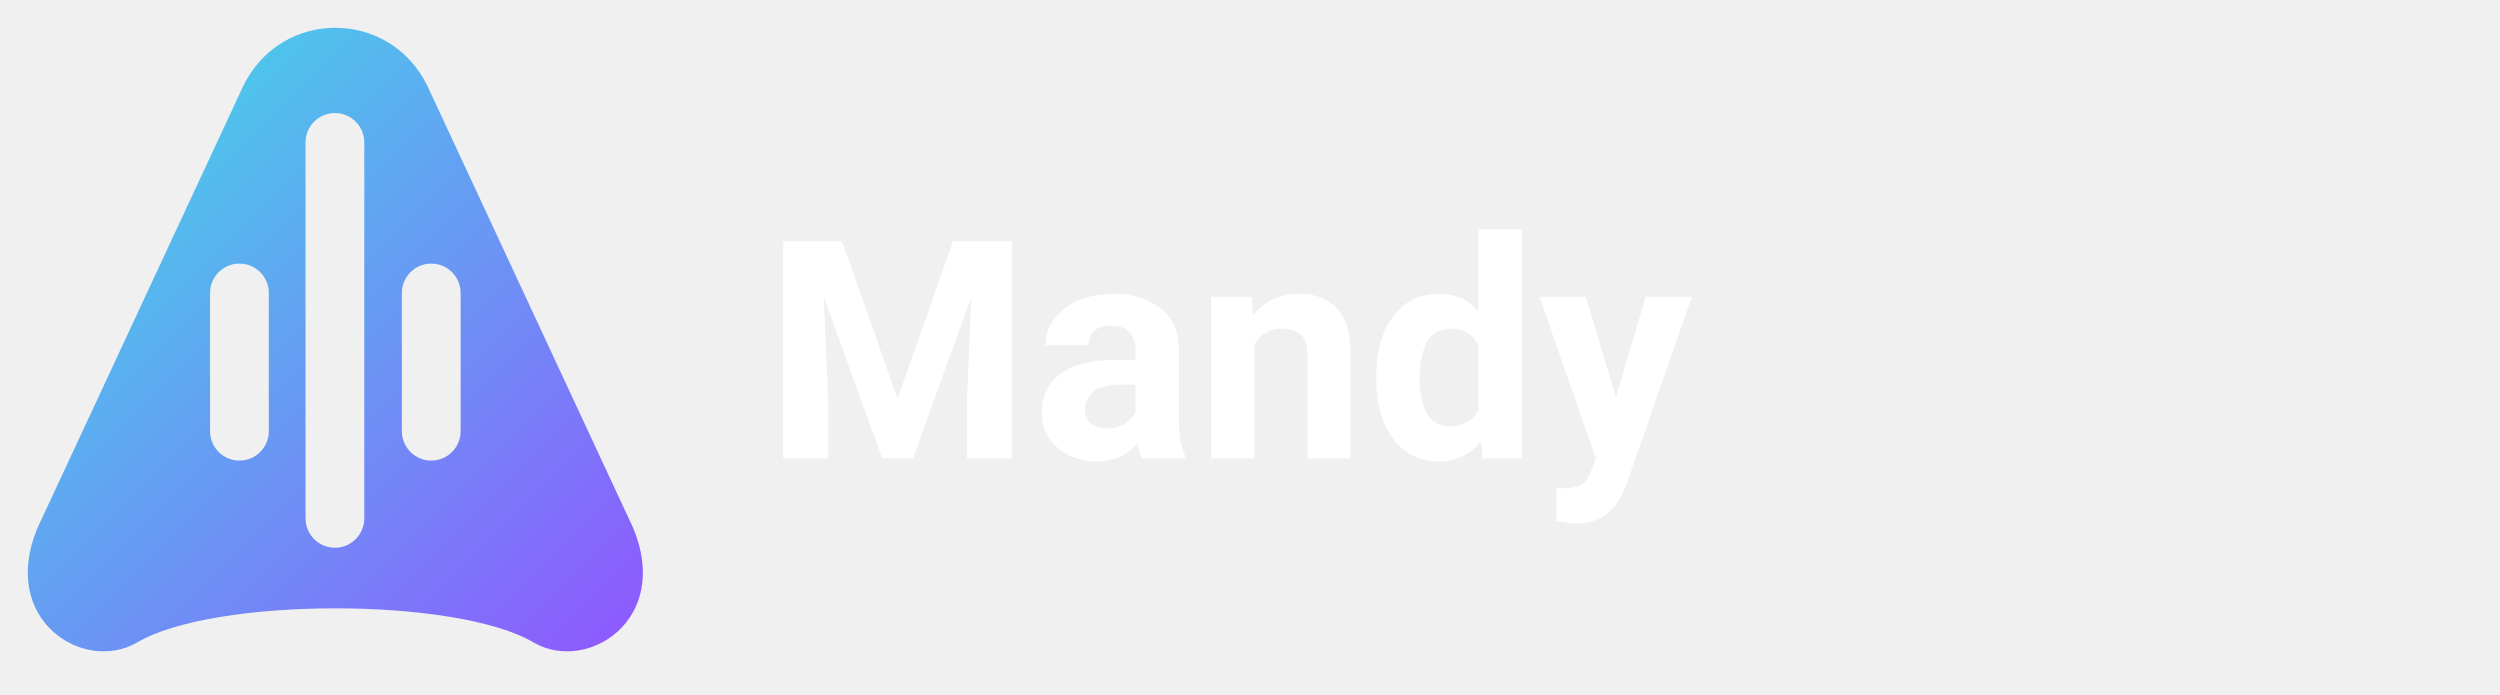
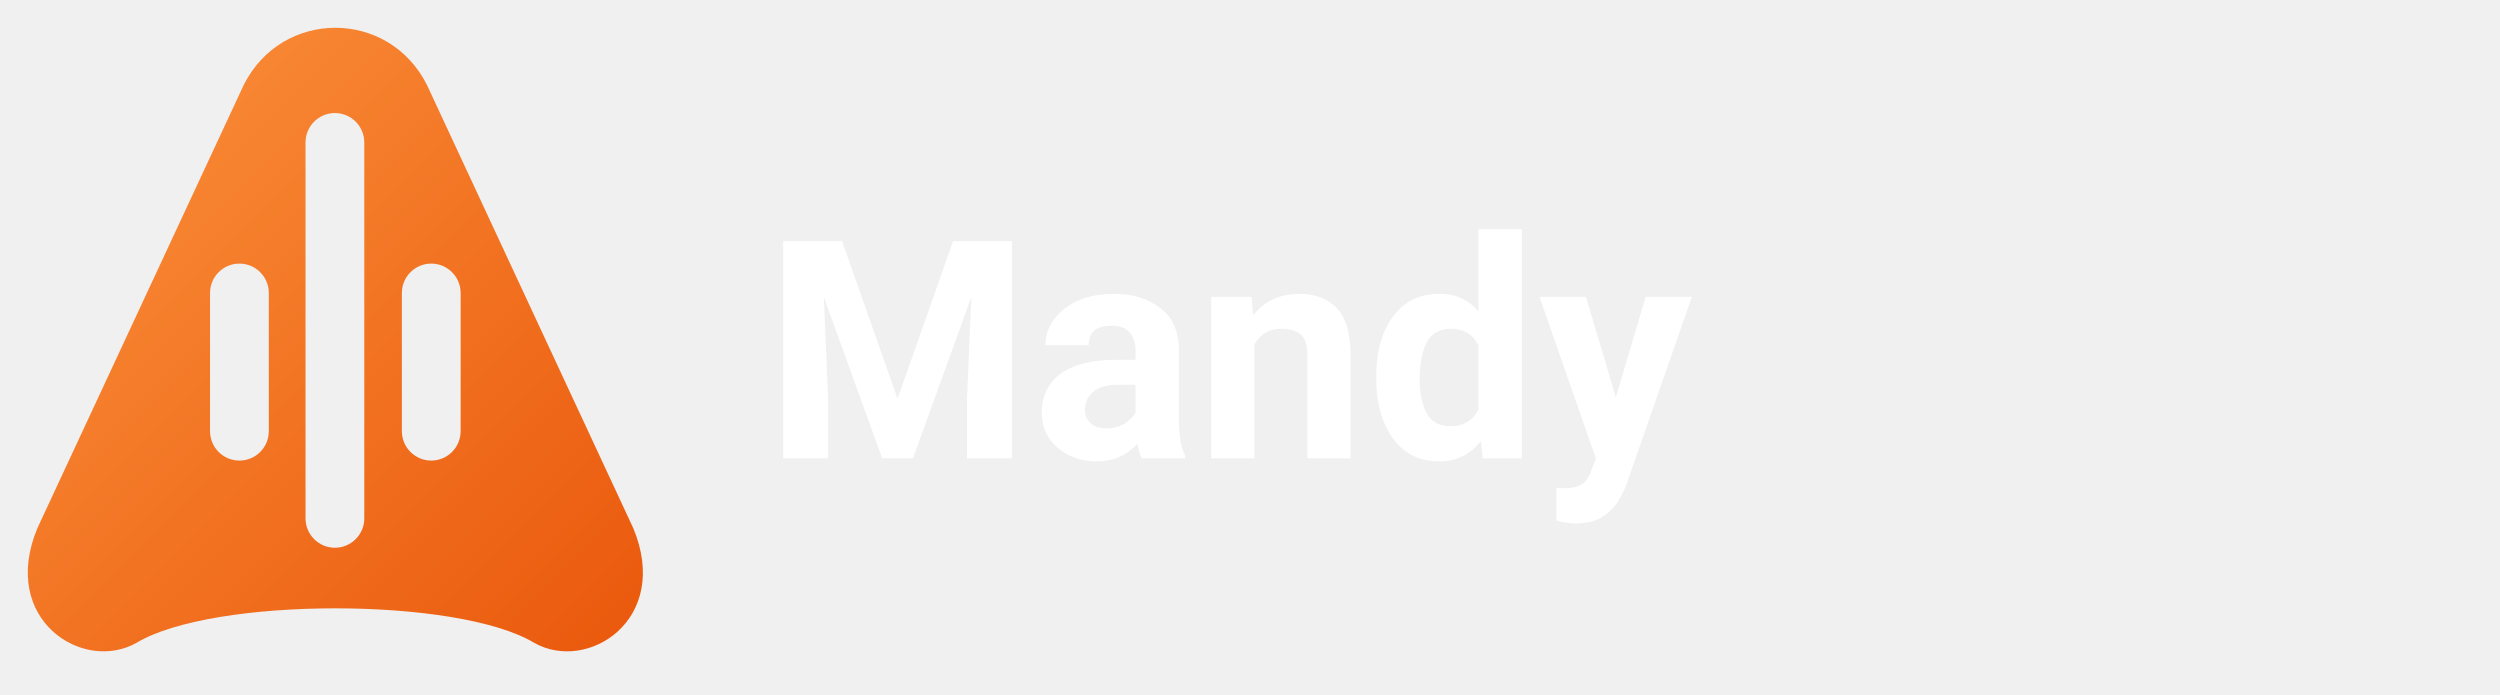
<svg xmlns="http://www.w3.org/2000/svg" width="180" height="50" viewBox="0 0 180 50" version="1.1">
  <g transform="matrix(0.11,0,0,0.11,2,2)">
    <g transform="matrix(1,0,0,1,-48.68902,-45.92511)">
      <g transform="matrix(1,0,0,1,-0,3.42511)">
        <path d="M190,80C215,30 285,30 310,80L445,370C470,430 415,465 380,445C330,415 170,415 120,445C85,465 30,430 55,370L190,80ZM268.949,117.542C268.949,106.928 260.332,98.311 249.719,98.311C239.105,98.311 230.488,106.928 230.488,117.542L230.488,363.608C230.488,374.222 239.105,382.839 249.719,382.839C260.332,382.839 268.949,374.222 268.949,363.608L268.949,117.542ZM332.012,216.086C332.012,205.472 323.395,196.855 312.781,196.855C302.168,196.855 293.551,205.472 293.551,216.086L293.551,306.558C293.551,317.171 302.168,325.788 312.781,325.788C323.395,325.788 332.012,317.171 332.012,306.558L332.012,216.086ZM206.449,216.086C206.449,205.472 197.832,196.855 187.219,196.855C176.605,196.855 167.988,205.472 167.988,216.086L167.988,306.558C167.988,317.171 176.605,325.788 187.219,325.788C197.832,325.788 206.449,317.171 206.449,306.558L206.449,216.086Z" style="fill:url(#_Linear1);" />
      </g>
    </g>
  </g>
  <text x="55" y="33" font-family="system-ui, -apple-system, BlinkMacSystemFont, 'Segoe UI', Roboto, sans-serif" font-size="22" font-weight="600" fill="#ffffff">Mandy</text>
  <defs>
    <linearGradient id="_Linear1" x1="0" y1="0" x2="1" y2="0" gradientUnits="userSpaceOnUse" gradientTransform="matrix(402.622,408.1498,-408.1498,402.622,48.68902,42.5)">
-       <stop offset="0" style="stop-color:rgb(61,225,231);stop-opacity:1" />
-       <stop offset="1" style="stop-color:rgb(144,86,255);stop-opacity:1" />
+       <stop offset="0" style="stop-color:rgb(251,146,60);stop-opacity:1" />
+       <stop offset="1" style="stop-color:rgb(234,88,12);stop-opacity:1" />
    </linearGradient>
  </defs>
</svg>
